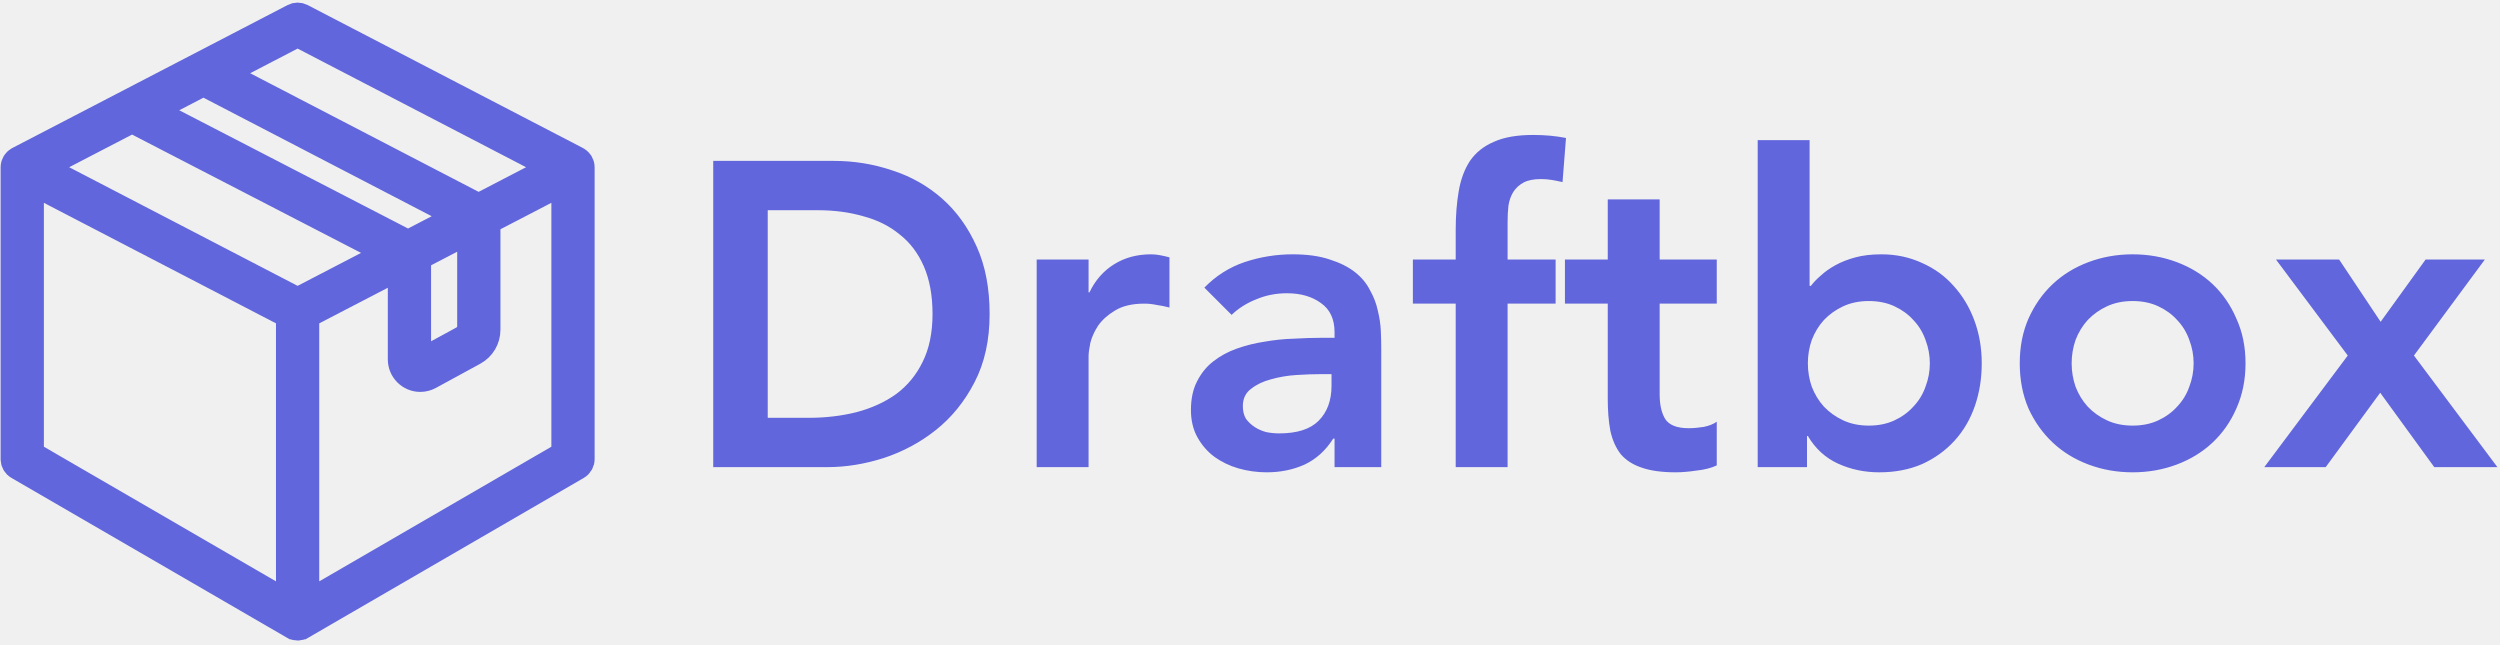
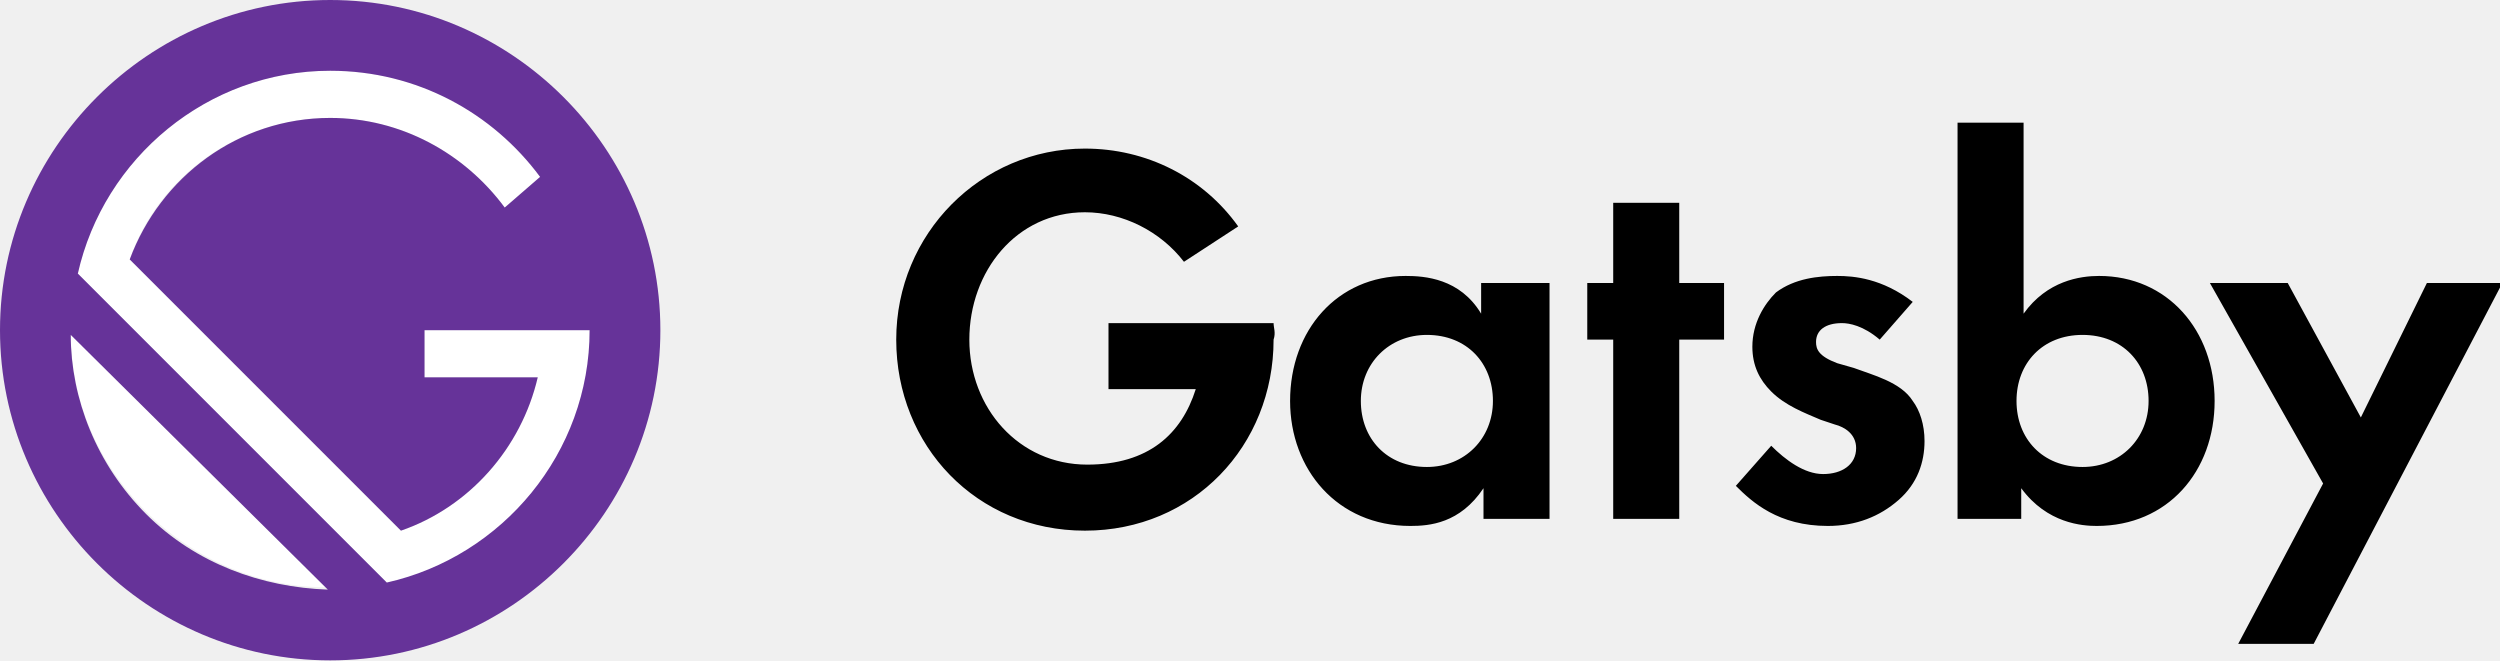
- <svg xmlns="http://www.w3.org/2000/svg" width="578" height="149" viewBox="0 0 578 149" fill="none">
-   <path d="M130.477 105.008L70.809 139.617V72.938L92.664 61.59V83.098C92.664 85.586 94.688 87.609 97.176 87.609C97.922 87.609 98.664 87.418 99.328 87.059L105.75 83.562L108.879 81.856C108.883 81.856 108.883 81.856 108.887 81.852L109.598 81.465C111.516 80.422 112.703 78.422 112.703 76.238V51.836C112.703 51.621 112.688 51.414 112.66 51.203L118.129 48.367L130.477 41.953V105.008ZM7.145 41.953L66.809 72.938V139.617L7.145 105.008V41.953ZM68.809 7.852L128.137 38.66L110.605 47.766C110.418 47.633 110.219 47.508 110.008 47.398L51.332 16.93L68.809 7.852ZM94.324 56.219C94.234 56.164 94.148 56.105 94.055 56.059L34.918 25.5L47.039 19.203L106.32 49.992L94.324 56.219ZM30.527 27.734L90 58.465L68.809 69.469L9.484 38.66L30.527 27.734ZM106.973 78.34L103.906 80.012L103.293 80.344L97.418 83.543C97.336 83.586 97.258 83.609 97.176 83.609C96.969 83.609 96.664 83.445 96.664 83.098V60.344C96.664 60.086 96.641 59.836 96.602 59.586C96.598 59.574 96.598 59.562 96.598 59.547L108.703 53.262V75.418C108.703 76.637 108.039 77.754 106.973 78.34ZM134.402 38.133C134.387 38.074 134.355 38.023 134.336 37.969C134.297 37.859 134.258 37.754 134.199 37.652C134.16 37.594 134.113 37.543 134.074 37.484C134.012 37.402 133.949 37.316 133.875 37.242C133.824 37.188 133.762 37.148 133.703 37.102C133.641 37.051 133.582 36.992 133.516 36.953C133.492 36.938 133.469 36.934 133.449 36.922C133.43 36.91 133.414 36.895 133.398 36.887L69.731 3.824C69.152 3.523 68.465 3.523 67.887 3.824L4.223 36.887C4.203 36.895 4.191 36.91 4.172 36.922C4.148 36.934 4.125 36.938 4.105 36.953C4.035 36.992 3.98 37.051 3.918 37.102C3.859 37.148 3.797 37.188 3.742 37.242C3.668 37.316 3.609 37.398 3.547 37.484C3.504 37.539 3.457 37.594 3.422 37.652C3.363 37.754 3.324 37.859 3.285 37.969C3.266 38.023 3.234 38.074 3.219 38.133C3.172 38.305 3.145 38.48 3.145 38.66V106.16C3.145 106.871 3.523 107.531 4.141 107.891L67.809 144.82C67.812 144.82 67.812 144.82 67.812 144.82C67.906 144.875 68.008 144.906 68.106 144.945C68.172 144.969 68.231 145.004 68.297 145.023C68.465 145.066 68.637 145.09 68.809 145.09C68.984 145.09 69.156 145.066 69.324 145.023C69.391 145.004 69.449 144.969 69.512 144.945C69.613 144.906 69.715 144.875 69.809 144.82C69.812 144.82 69.812 144.82 69.812 144.82L133.48 107.891C134.094 107.531 134.477 106.871 134.477 106.16V38.66C134.477 38.48 134.449 38.305 134.402 38.133Z" fill="#6166DC" stroke="#6166DC" stroke-width="6" />
-   <path d="M164.9 37.2H192.8C197.467 37.2 201.967 37.933 206.3 39.4C210.633 40.8 214.467 42.967 217.8 45.9C221.133 48.833 223.8 52.533 225.8 57C227.8 61.4 228.8 66.6 228.8 72.6C228.8 78.667 227.633 83.933 225.3 88.4C223.033 92.8 220.067 96.467 216.4 99.4C212.8 102.267 208.767 104.433 204.3 105.9C199.9 107.3 195.567 108 191.3 108H164.9V37.2ZM186.9 96.6C190.833 96.6 194.533 96.167 198 95.3C201.533 94.367 204.6 92.967 207.2 91.1C209.8 89.167 211.833 86.7 213.3 83.7C214.833 80.633 215.6 76.933 215.6 72.6C215.6 68.333 214.933 64.667 213.6 61.6C212.267 58.533 210.4 56.067 208 54.2C205.667 52.267 202.867 50.867 199.6 50C196.4 49.067 192.867 48.6 189 48.6H177.5V96.6H186.9ZM239.679 60H251.679V67.6H251.879C253.212 64.8 255.112 62.633 257.579 61.1C260.046 59.567 262.879 58.8 266.079 58.8C266.812 58.8 267.512 58.867 268.179 59C268.912 59.133 269.646 59.3 270.379 59.5V71.1C269.379 70.833 268.379 70.633 267.379 70.5C266.446 70.3 265.512 70.2 264.579 70.2C261.779 70.2 259.512 70.733 257.779 71.8C256.112 72.8 254.812 73.967 253.879 75.3C253.012 76.633 252.412 77.967 252.079 79.3C251.812 80.633 251.679 81.633 251.679 82.3V108H239.679V60ZM308.546 101.4H308.246C306.513 104.133 304.313 106.133 301.646 107.4C298.979 108.6 296.046 109.2 292.846 109.2C290.646 109.2 288.479 108.9 286.346 108.3C284.279 107.7 282.413 106.8 280.746 105.6C279.146 104.4 277.846 102.9 276.846 101.1C275.846 99.3 275.346 97.2 275.346 94.8C275.346 92.2 275.813 90 276.746 88.2C277.679 86.333 278.913 84.8 280.446 83.6C282.046 82.333 283.879 81.333 285.946 80.6C288.013 79.867 290.146 79.333 292.346 79C294.613 78.6 296.879 78.367 299.146 78.3C301.413 78.167 303.546 78.1 305.546 78.1H308.546V76.8C308.546 73.8 307.513 71.567 305.446 70.1C303.379 68.567 300.746 67.8 297.546 67.8C295.013 67.8 292.646 68.267 290.446 69.2C288.246 70.067 286.346 71.267 284.746 72.8L278.446 66.5C281.113 63.767 284.213 61.8 287.746 60.6C291.346 59.4 295.046 58.8 298.846 58.8C302.246 58.8 305.113 59.2 307.446 60C309.779 60.733 311.713 61.7 313.246 62.9C314.779 64.1 315.946 65.5 316.746 67.1C317.613 68.633 318.213 70.2 318.546 71.8C318.946 73.4 319.179 74.967 319.246 76.5C319.313 77.967 319.346 79.267 319.346 80.4V108H308.546V101.4ZM307.846 86.5H305.346C303.679 86.5 301.813 86.567 299.746 86.7C297.679 86.833 295.713 87.167 293.846 87.7C292.046 88.167 290.513 88.9 289.246 89.9C287.979 90.833 287.346 92.167 287.346 93.9C287.346 95.033 287.579 96 288.046 96.8C288.579 97.533 289.246 98.167 290.046 98.7C290.846 99.233 291.746 99.633 292.746 99.9C293.746 100.1 294.746 100.2 295.746 100.2C299.879 100.2 302.913 99.233 304.846 97.3C306.846 95.3 307.846 92.6 307.846 89.2V86.5ZM336.557 70.2H326.657V60H336.557V53.2C336.557 49.867 336.79 46.867 337.257 44.2C337.724 41.467 338.59 39.133 339.857 37.2C341.19 35.267 343.024 33.8 345.357 32.8C347.69 31.733 350.724 31.2 354.457 31.2C357.19 31.2 359.724 31.433 362.057 31.9L361.257 42.1C360.39 41.9 359.557 41.733 358.757 41.6C357.957 41.467 357.124 41.4 356.257 41.4C354.59 41.4 353.257 41.667 352.257 42.2C351.257 42.733 350.457 43.467 349.857 44.4C349.324 45.267 348.957 46.3 348.757 47.5C348.624 48.7 348.557 49.967 348.557 51.3V60H359.657V70.2H348.557V108H336.557V70.2ZM361.813 70.2V60H371.713V46.1H383.713V60H396.913V70.2H383.713V91.2C383.713 93.6 384.147 95.5 385.013 96.9C385.947 98.3 387.747 99 390.413 99C391.48 99 392.647 98.9 393.913 98.7C395.18 98.433 396.18 98.033 396.913 97.5V107.6C395.647 108.2 394.08 108.6 392.213 108.8C390.413 109.067 388.813 109.2 387.413 109.2C384.213 109.2 381.58 108.833 379.513 108.1C377.513 107.433 375.913 106.4 374.713 105C373.58 103.533 372.78 101.733 372.313 99.6C371.913 97.467 371.713 95 371.713 92.2V70.2H361.813ZM406.378 32.4H418.378V66.1H418.678C419.278 65.3 420.045 64.5 420.978 63.7C421.911 62.833 423.045 62.033 424.378 61.3C425.711 60.567 427.245 59.967 428.978 59.5C430.711 59.033 432.711 58.8 434.978 58.8C438.378 58.8 441.511 59.467 444.378 60.8C447.245 62.067 449.678 63.833 451.678 66.1C453.745 68.367 455.345 71.033 456.478 74.1C457.611 77.167 458.178 80.467 458.178 84C458.178 87.533 457.645 90.833 456.578 93.9C455.511 96.967 453.945 99.633 451.878 101.9C449.811 104.167 447.311 105.967 444.378 107.3C441.445 108.567 438.145 109.2 434.478 109.2C431.078 109.2 427.911 108.533 424.978 107.2C422.045 105.867 419.711 103.733 417.978 100.8H417.778V108H406.378V32.4ZM446.178 84C446.178 82.133 445.845 80.333 445.178 78.6C444.578 76.867 443.645 75.333 442.378 74C441.178 72.667 439.711 71.6 437.978 70.8C436.245 70 434.278 69.6 432.078 69.6C429.878 69.6 427.911 70 426.178 70.8C424.445 71.6 422.945 72.667 421.678 74C420.478 75.333 419.545 76.867 418.878 78.6C418.278 80.333 417.978 82.133 417.978 84C417.978 85.867 418.278 87.667 418.878 89.4C419.545 91.133 420.478 92.667 421.678 94C422.945 95.333 424.445 96.4 426.178 97.2C427.911 98 429.878 98.4 432.078 98.4C434.278 98.4 436.245 98 437.978 97.2C439.711 96.4 441.178 95.333 442.378 94C443.645 92.667 444.578 91.133 445.178 89.4C445.845 87.667 446.178 85.867 446.178 84ZM466.966 84C466.966 80.2 467.633 76.767 468.966 73.7C470.366 70.567 472.233 67.9 474.566 65.7C476.9 63.5 479.666 61.8 482.866 60.6C486.066 59.4 489.466 58.8 493.066 58.8C496.666 58.8 500.066 59.4 503.266 60.6C506.466 61.8 509.233 63.5 511.566 65.7C513.9 67.9 515.733 70.567 517.066 73.7C518.466 76.767 519.166 80.2 519.166 84C519.166 87.8 518.466 91.267 517.066 94.4C515.733 97.467 513.9 100.1 511.566 102.3C509.233 104.5 506.466 106.2 503.266 107.4C500.066 108.6 496.666 109.2 493.066 109.2C489.466 109.2 486.066 108.6 482.866 107.4C479.666 106.2 476.9 104.5 474.566 102.3C472.233 100.1 470.366 97.467 468.966 94.4C467.633 91.267 466.966 87.8 466.966 84ZM478.966 84C478.966 85.867 479.266 87.667 479.866 89.4C480.533 91.133 481.466 92.667 482.666 94C483.933 95.333 485.433 96.4 487.166 97.2C488.9 98 490.866 98.4 493.066 98.4C495.266 98.4 497.233 98 498.966 97.2C500.7 96.4 502.166 95.333 503.366 94C504.633 92.667 505.566 91.133 506.166 89.4C506.833 87.667 507.166 85.867 507.166 84C507.166 82.133 506.833 80.333 506.166 78.6C505.566 76.867 504.633 75.333 503.366 74C502.166 72.667 500.7 71.6 498.966 70.8C497.233 70 495.266 69.6 493.066 69.6C490.866 69.6 488.9 70 487.166 70.8C485.433 71.6 483.933 72.667 482.666 74C481.466 75.333 480.533 76.867 479.866 78.6C479.266 80.333 478.966 82.133 478.966 84ZM542.802 82.2L526.202 60H540.802L550.402 74.4L560.802 60H574.502L558.102 82.2L577.402 108H562.802L550.302 90.8L537.702 108H523.502L542.802 82.2Z" fill="#6166DC" />
+ <svg xmlns="http://www.w3.org/2000/svg" viewBox="0 0 106 28" focusable="false">
+   <path d="M62.9 12h2.8v10h-2.8v-1.3c-1 1.5-2.3 1.6-3.1 1.6-3.1 0-5.1-2.4-5.1-5.3 0-3 2-5.3 4.9-5.3.8 0 2.3.1 3.2 1.6V12zm-5.2 5c0 1.6 1.1 2.8 2.8 2.8 1.6 0 2.8-1.2 2.8-2.8 0-1.6-1.1-2.8-2.8-2.8-1.6 0-2.8 1.2-2.8 2.8zm13.5-2.6V22h-2.8v-7.6h-1.1V12h1.1V8.6h2.8V12h1.9v2.4h-1.9zm8.5 0c-.7-.6-1.3-.7-1.6-.7-.7 0-1.1.3-1.1.8 0 .3.1.6.9.9l.7.2c.8.3 2 .6 2.5 1.4.3.4.5 1 .5 1.7 0 .9-.3 1.8-1.1 2.5s-1.8 1.1-3 1.1c-2.1 0-3.2-1-3.9-1.7l1.5-1.7c.6.6 1.4 1.2 2.2 1.2.8 0 1.4-.4 1.4-1.1 0-.6-.5-.9-.9-1l-.6-.2c-.7-.3-1.5-.6-2.1-1.2-.5-.5-.8-1.1-.8-1.9 0-1 .5-1.8 1-2.3.8-.6 1.8-.7 2.6-.7.7 0 1.9.1 3.2 1.1l-1.4 1.6zm6.1-1.1c1-1.4 2.4-1.6 3.2-1.6 2.9 0 4.9 2.3 4.9 5.3s-2 5.3-5 5.3c-.6 0-2.1-.1-3.2-1.6V22H83V5.2h2.8v8.1zm-.3 3.7c0 1.6 1.1 2.8 2.8 2.8 1.6 0 2.8-1.2 2.8-2.8 0-1.6-1.1-2.8-2.8-2.8-1.7 0-2.8 1.2-2.8 2.8zm13 3.5L93.7 12H97l3.1 5.7 2.8-5.7h3.2l-8 15.3h-3.2l3.6-6.8zM54 13.7h-7v2.8h3.7c-.6 1.9-2 3.2-4.6 3.2-2.9 0-5-2.4-5-5.3S43.1 9 46 9c1.6 0 3.2.8 4.2 2.1l2.3-1.5C51 7.5 48.6 6.3 46 6.3c-4.4 0-8 3.6-8 8.1s3.4 8.1 8 8.1 8-3.6 8-8.1c.1-.3 0-.5 0-.7z" />
+   <path fill="#fff" d="M25 14h-7v2h4.8c-.7 3-2.9 5.5-5.8 6.5L5.5 11c1.2-3.5 4.6-6 8.5-6 3 0 5.7 1.5 7.4 3.8l1.5-1.3C20.9 4.8 17.7 3 14 3 8.8 3 4.4 6.7 3.3 11.6l13.2 13.2C21.3 23.6 25 19.2 25 14zm-22 .1c0 2.8 1.1 5.5 3.2 7.6 2.1 2.1 4.9 3.2 7.6 3.2L3 14.1z" />
+   <path d="M14 0C6.3 0 0 6.3 0 14s6.3 14 14 14 14-6.3 14-14S21.7 0 14 0zM6.2 21.8C4.1 19.7 3 16.9 3 14.2L13.9 25c-2.8-.1-5.6-1.1-7.7-3.2zm10.2 2.9L3.3 11.6C4.4 6.7 8.8 3 14 3c3.7 0 6.9 1.8 8.9 4.5l-1.5 1.3C19.7 6.5 17 5 14 5c-3.9 0-7.2 2.5-8.5 6L17 22.5c2.9-1 5.1-3.5 5.8-6.5H18v-2h7c0 5.2-3.7 9.6-8.6 10.7z" fill="#639" />
</svg>
